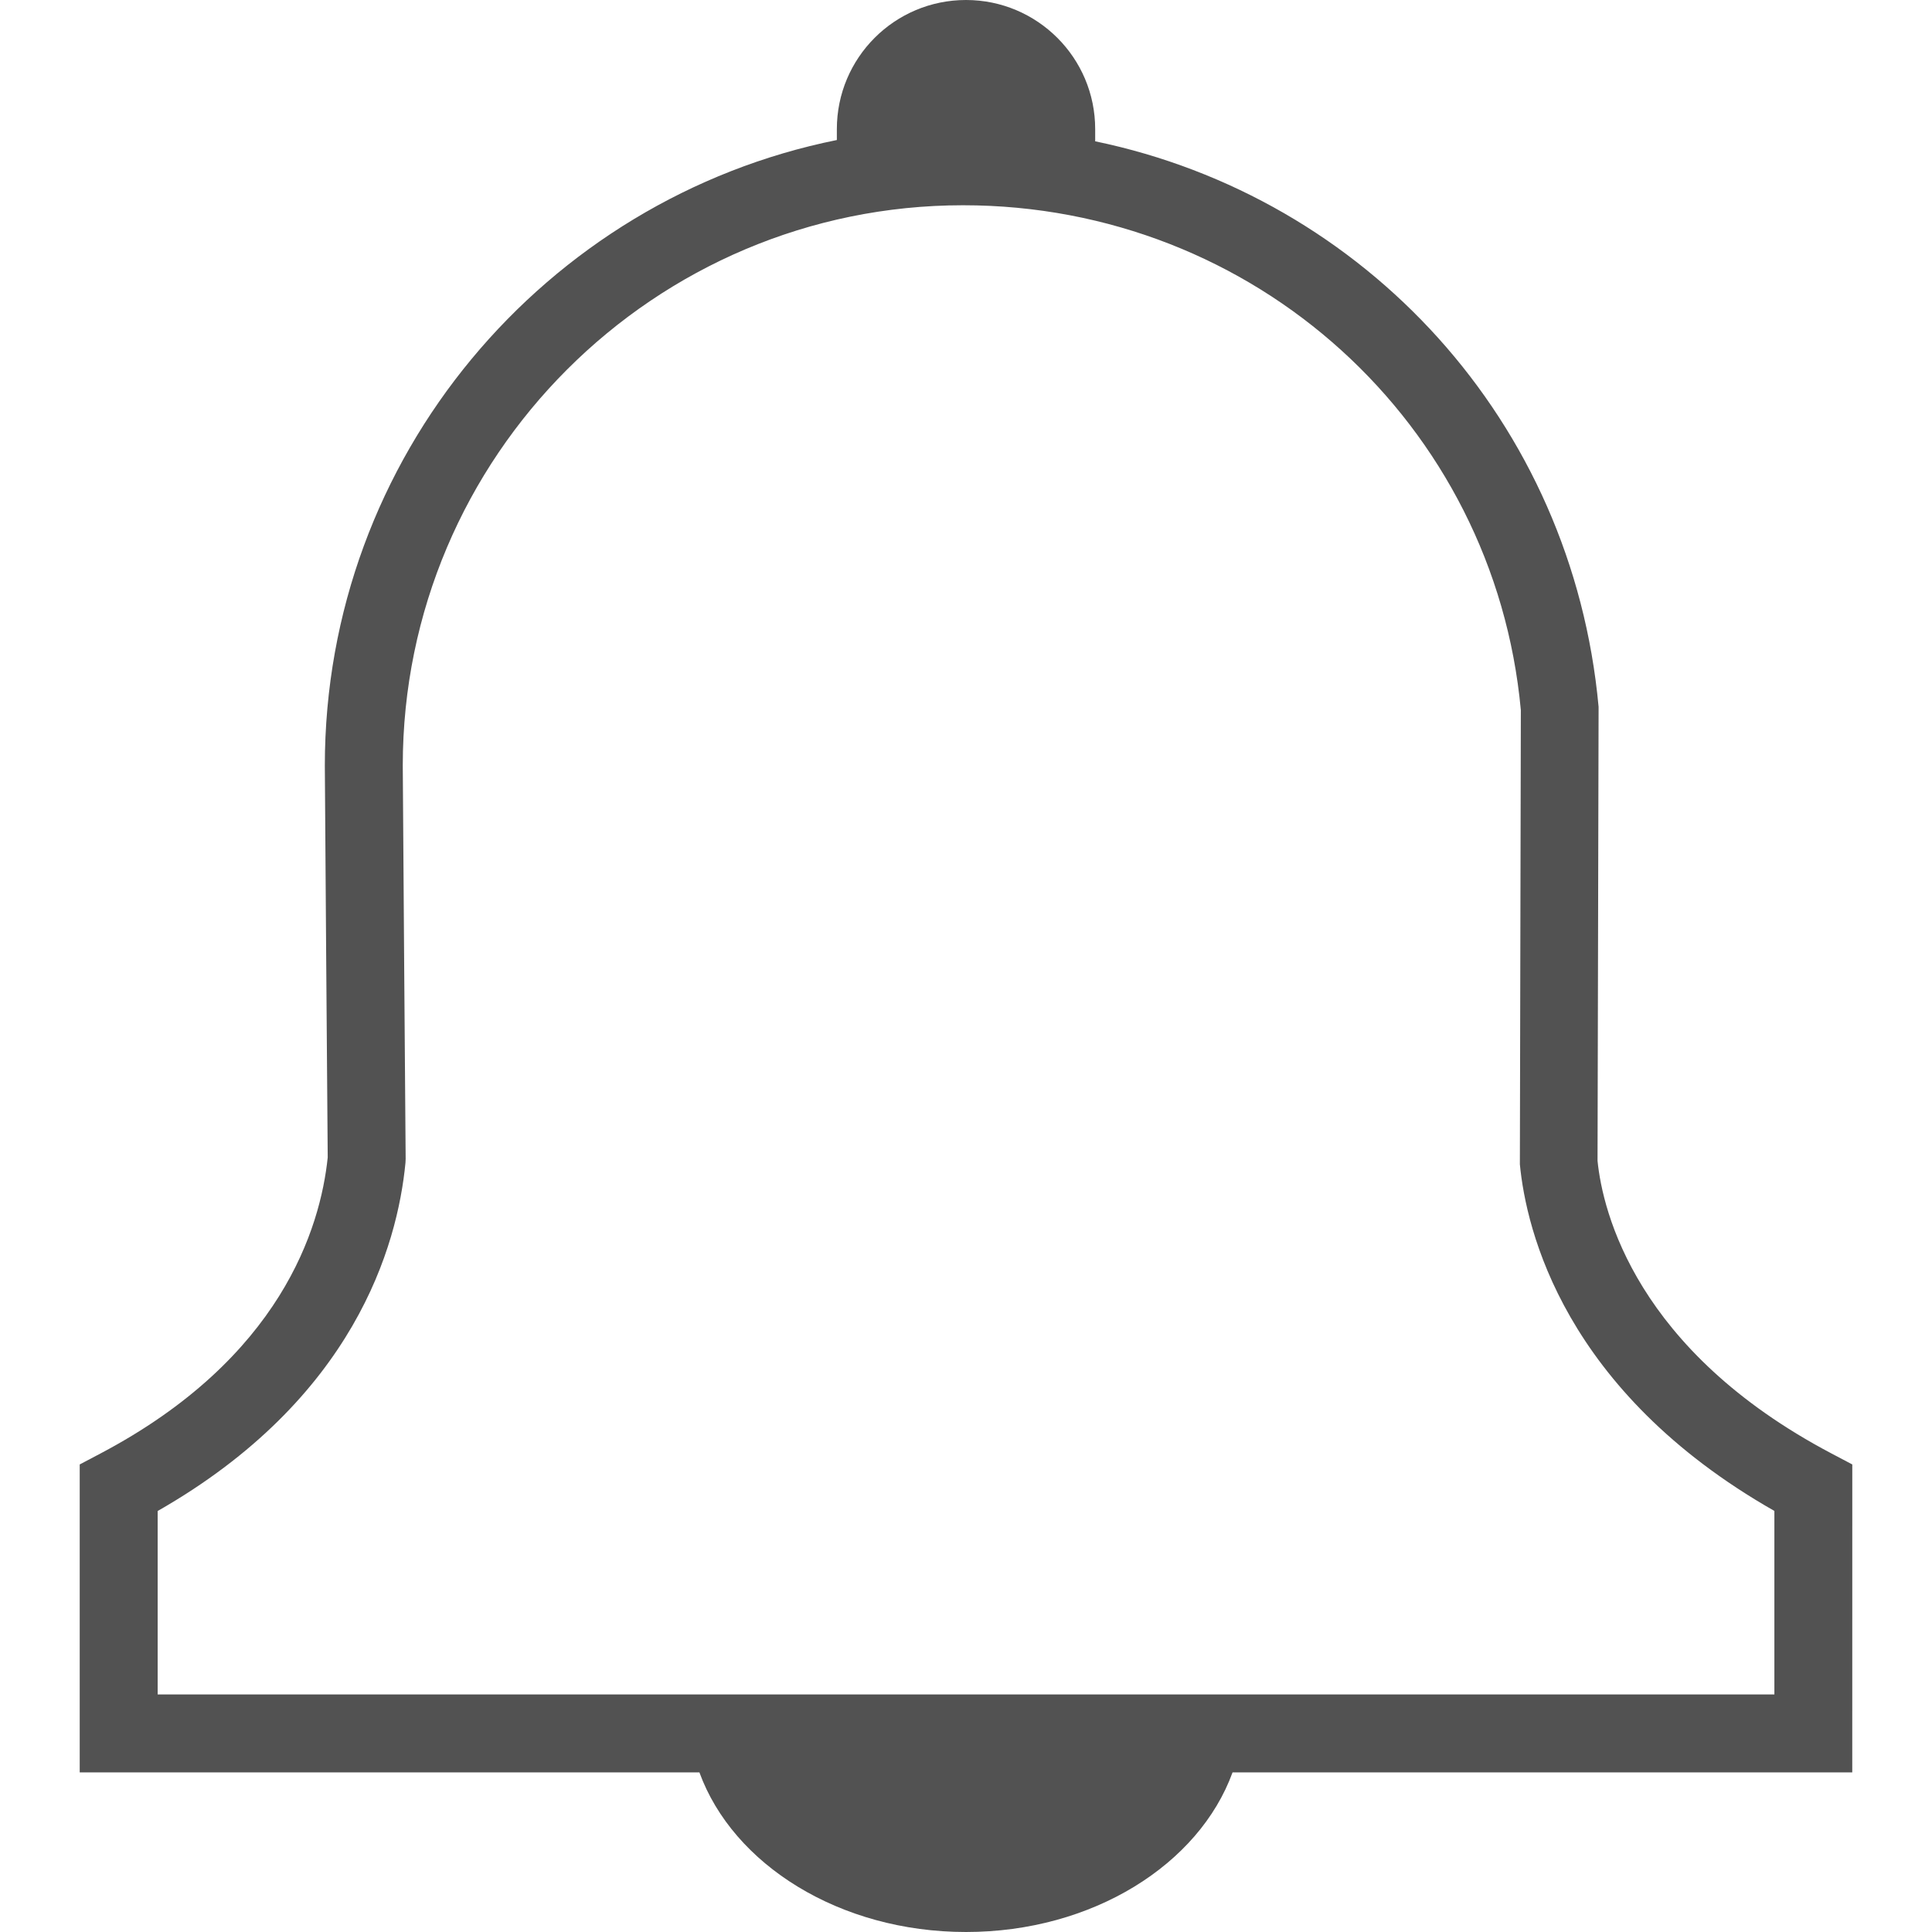
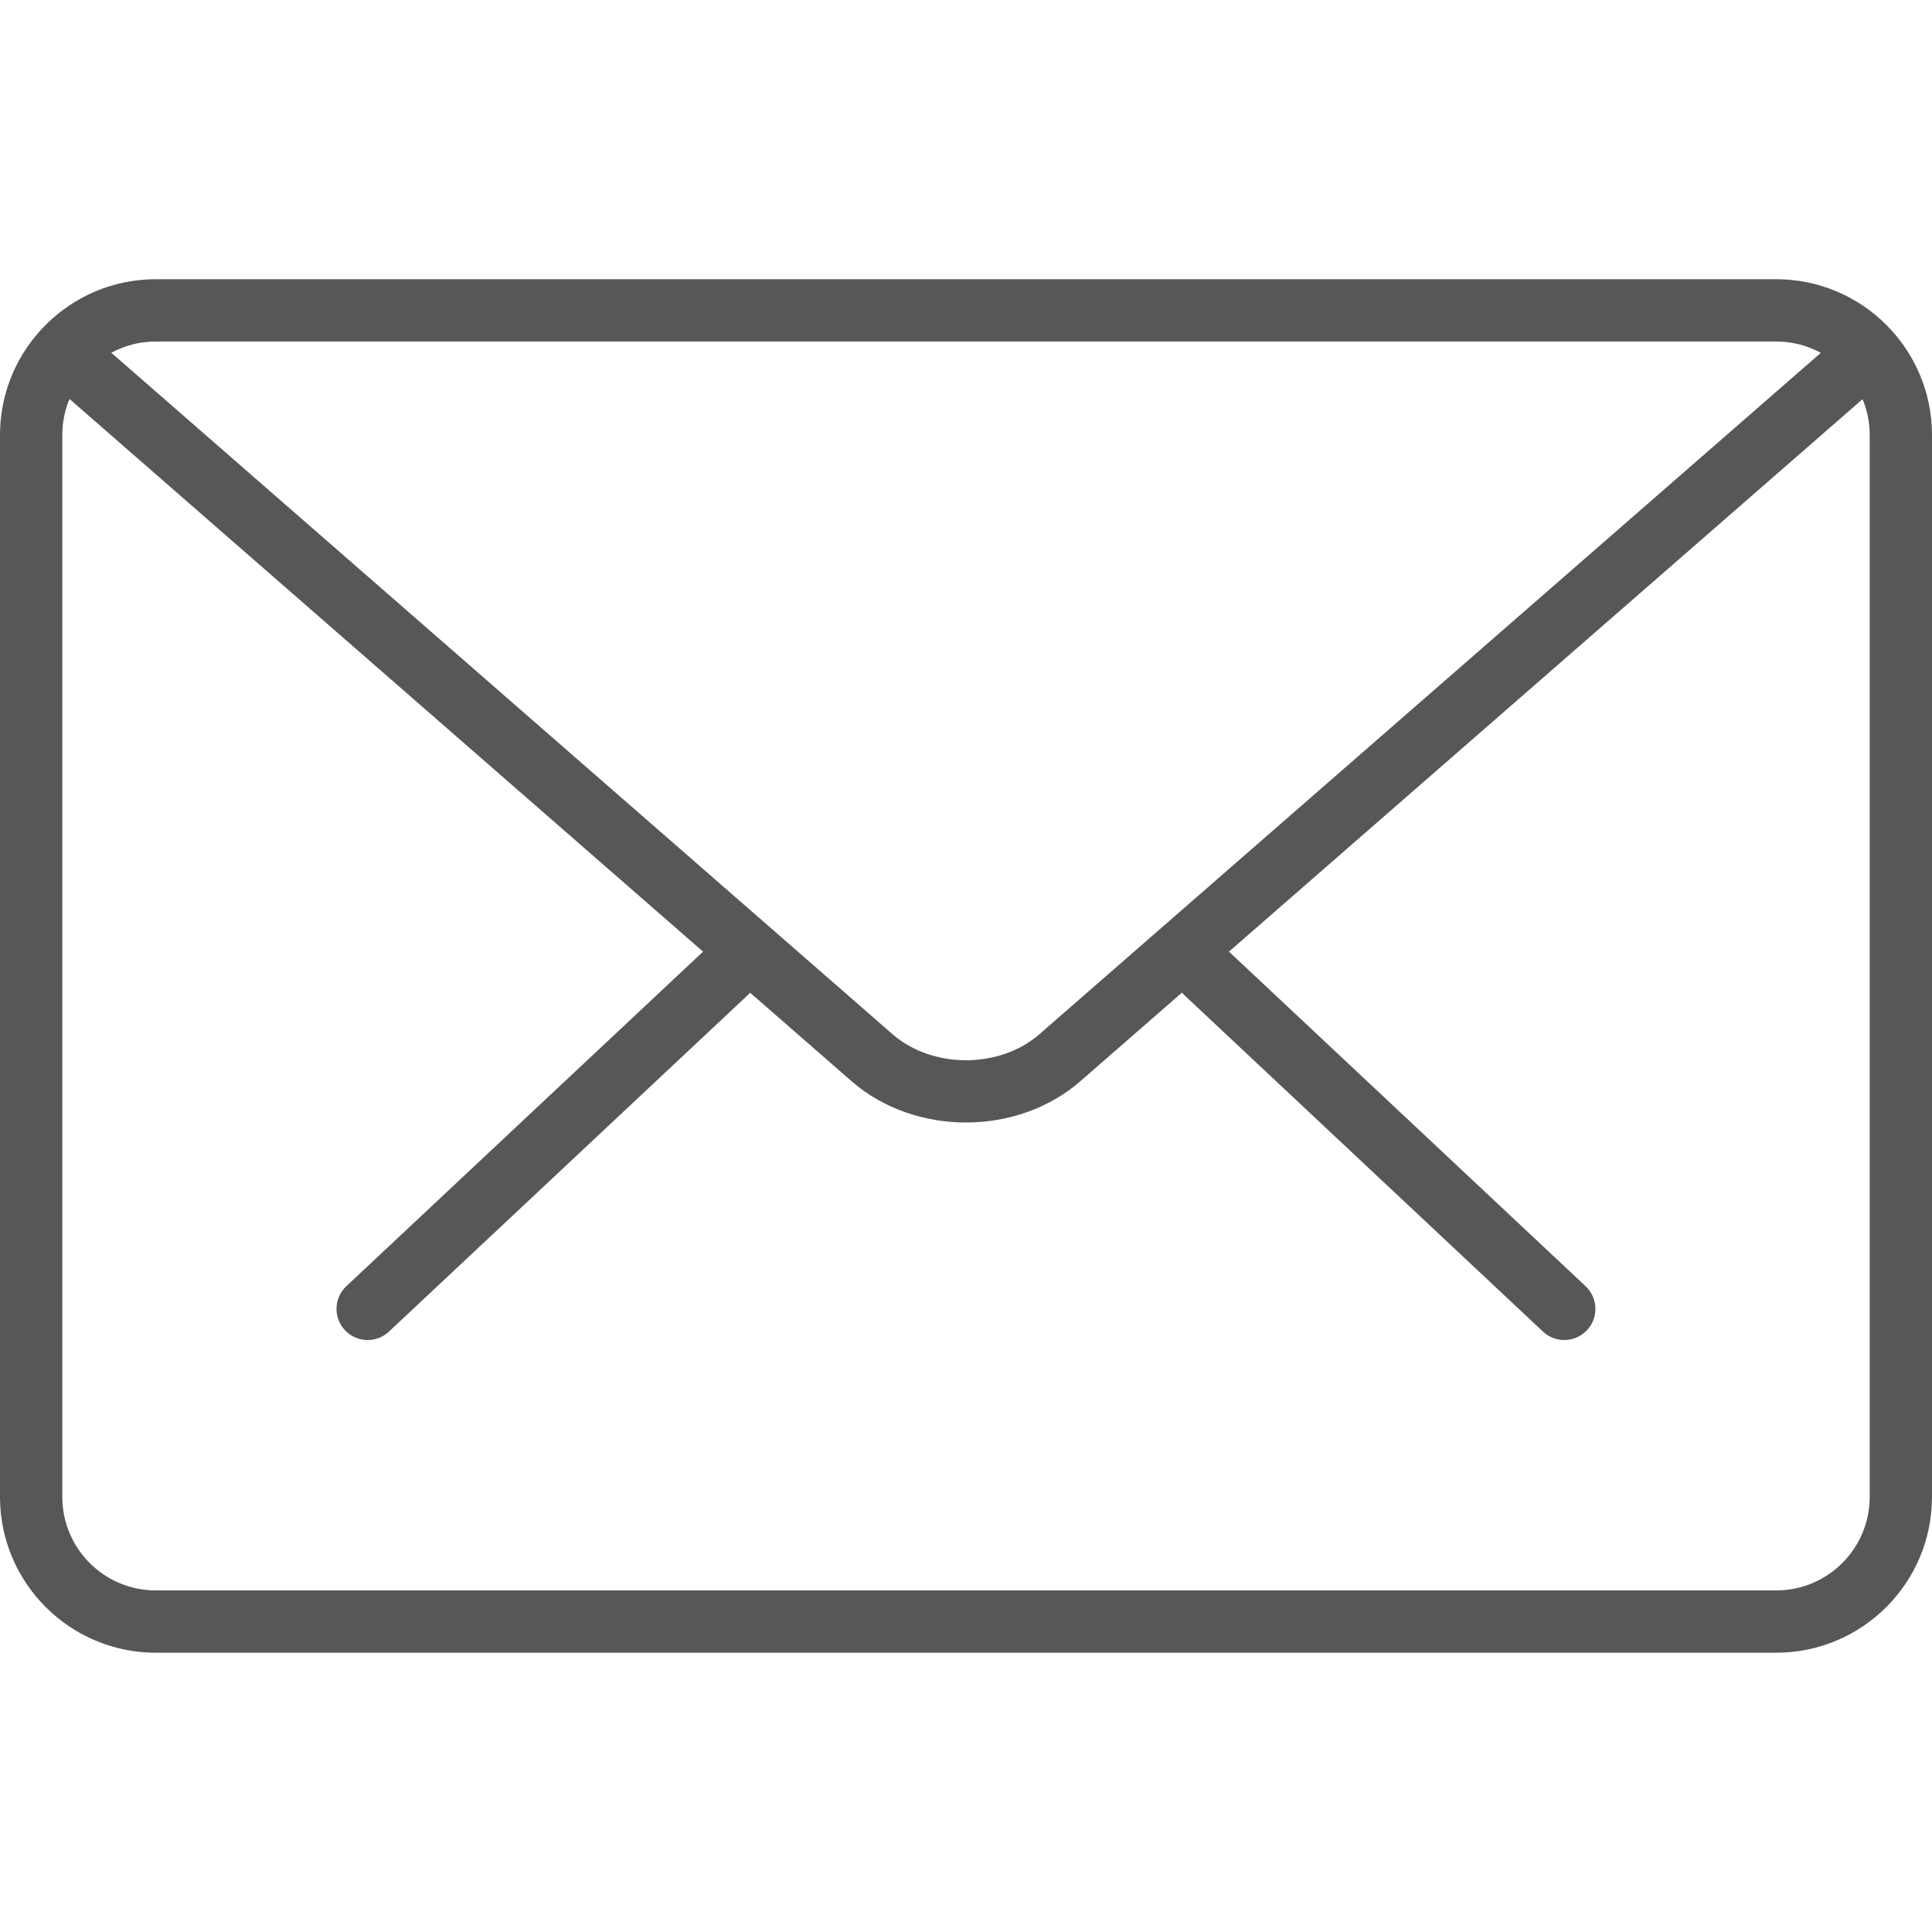
- <svg xmlns="http://www.w3.org/2000/svg" version="1.1" id="Capa_1" x="0px" y="0px" viewBox="0 0 318.623 318.623" style="enable-background:new 0 0 318.623 318.623;" xml:space="preserve" width="512px" height="512px">
+ <svg xmlns="http://www.w3.org/2000/svg" version="1.1" id="Capa_1" x="0px" y="0px" viewBox="0 0 31.012 31.012" style="enable-background:new 0 0 31.012 31.012;" xml:space="preserve" width="512px" height="512px">
  <g>
-     <path d="M305.477,241.514l-3.426-1.806c-32.237-16.999-37.745-39.859-38.587-48.266l0.174-74.866   c-4.306-47.044-38.51-84.037-83.022-93.273v-2.012C180.617,9.531,171.066,0,159.312,0c-11.768,0-21.299,9.531-21.299,21.292v1.8   C89.921,32.79,53.571,75.348,53.571,126.268c0,3.13,0.437,59.66,0.476,64.615c-1.208,11.639-7.719,33.13-37.475,48.825   l-3.426,1.806v50.785h102.2c5.534,15.199,23.117,26.324,43.966,26.324c20.842,0,38.426-11.112,43.96-26.324h102.2L305.477,241.514   L305.477,241.514z M292.623,279.445H26v-30.251c32.436-18.516,39.551-43.747,40.868-57.411l0.032-0.668   c0,0-0.476-61.582-0.476-64.86c0-50.958,41.453-92.405,92.405-92.405c48.086,0,87.636,36.055,91.987,83.266l-0.161,74.898   c1.028,10.771,7.243,37.398,41.974,57.167v30.264H292.623z" fill="#525252" />
+     <g>
+       <path d="M25.109,21.51c-0.123,0-0.246-0.045-0.342-0.136l-5.754-5.398c-0.201-0.188-0.211-0.505-0.022-0.706    c0.189-0.203,0.504-0.212,0.707-0.022l5.754,5.398c0.201,0.188,0.211,0.505,0.022,0.706C25.375,21.457,25.243,21.51,25.109,21.51z    " fill="#575757" />
+       <path d="M5.902,21.51c-0.133,0-0.266-0.053-0.365-0.158c-0.189-0.201-0.179-0.518,0.022-0.706l5.756-5.398    c0.202-0.188,0.519-0.18,0.707,0.022c0.189,0.201,0.179,0.518-0.022,0.706l-5.756,5.398C6.148,21.465,6.025,21.51,5.902,21.51z" fill="#575757" />
+     </g>
+     <path d="M28.512,26.529H2.5c-1.378,0-2.5-1.121-2.5-2.5V6.982c0-1.379,1.122-2.5,2.5-2.5h26.012c1.378,0,2.5,1.121,2.5,2.5v17.047   C31.012,25.408,29.89,26.529,28.512,26.529z M2.5,5.482c-0.827,0-1.5,0.673-1.5,1.5v17.047c0,0.827,0.673,1.5,1.5,1.5h26.012   c0.827,0,1.5-0.673,1.5-1.5V6.982c0-0.827-0.673-1.5-1.5-1.5H2.5z" fill="#575757" />
+     <path d="M15.506,18.018c-0.665,0-1.33-0.221-1.836-0.662L0.83,6.155C0.622,5.974,0.6,5.658,0.781,5.449   c0.183-0.208,0.498-0.227,0.706-0.048l12.84,11.2c0.639,0.557,1.719,0.557,2.357,0L29.508,5.419   c0.207-0.181,0.522-0.161,0.706,0.048c0.181,0.209,0.16,0.524-0.048,0.706L17.342,17.355   C16.835,17.797,16.171,18.018,15.506,18.018z" fill="#575757" />
  </g>
  <g>
</g>
  <g>
</g>
  <g>
</g>
  <g>
</g>
  <g>
</g>
  <g>
</g>
  <g>
</g>
  <g>
</g>
  <g>
</g>
  <g>
</g>
  <g>
</g>
  <g>
</g>
  <g>
</g>
  <g>
</g>
  <g>
</g>
</svg>
